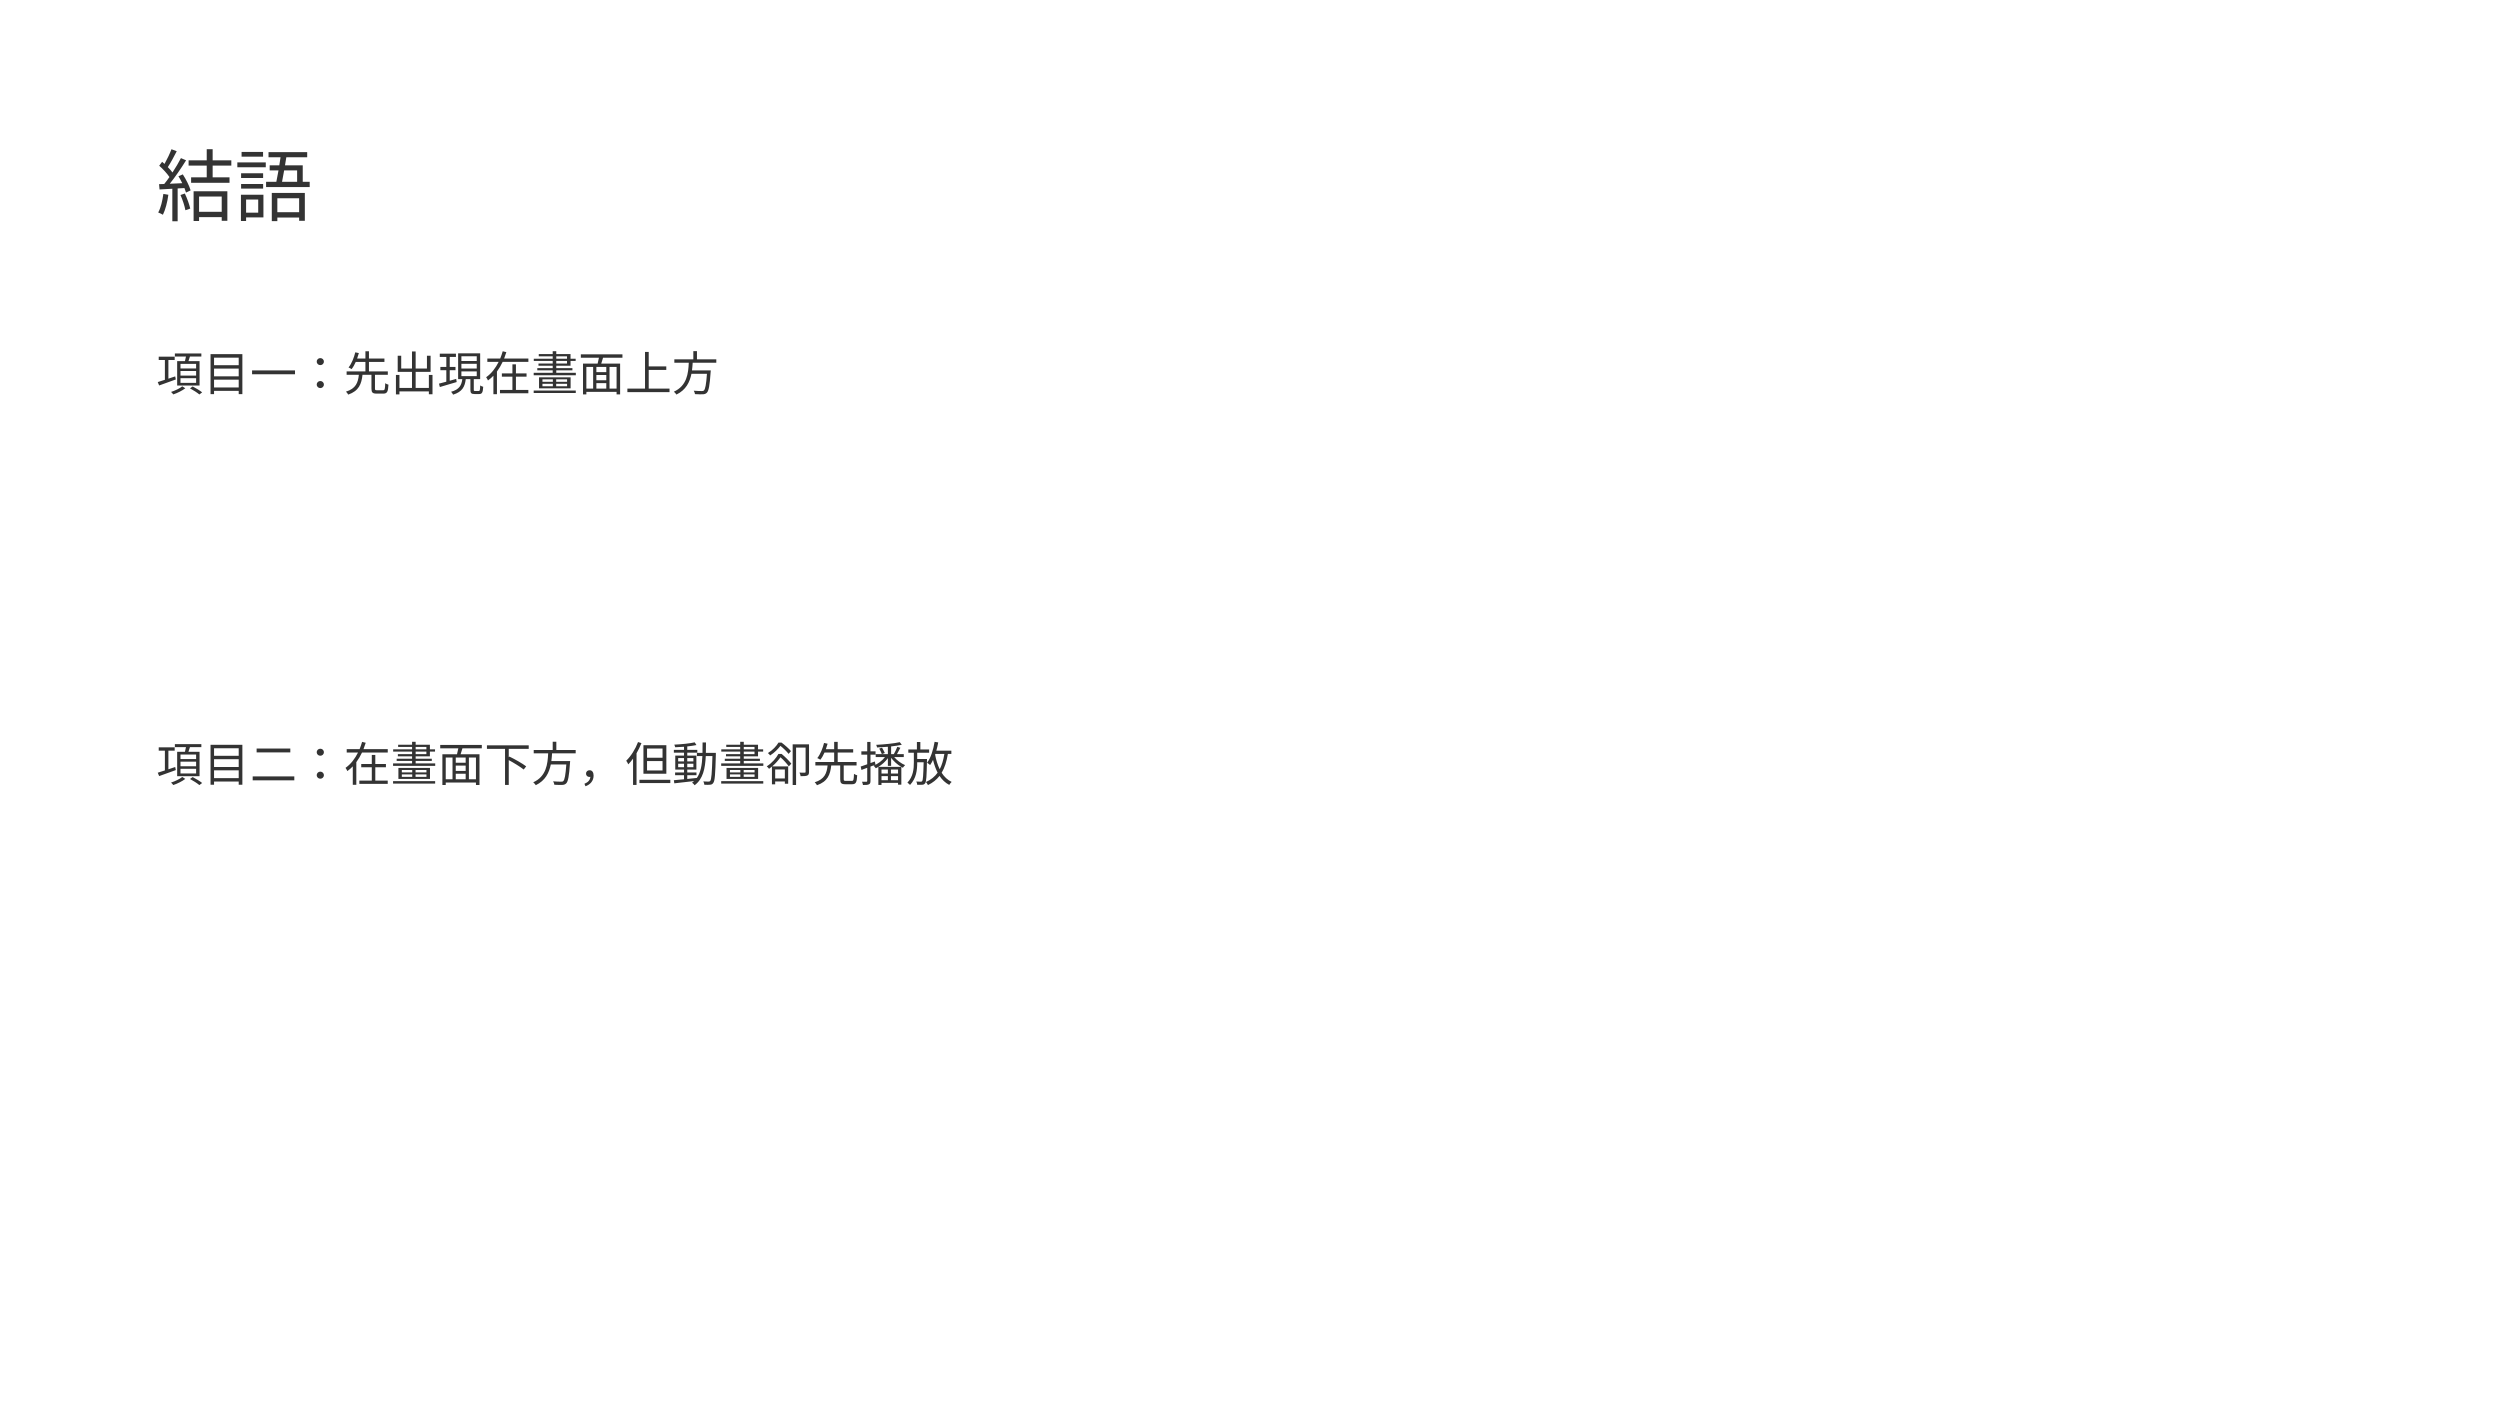
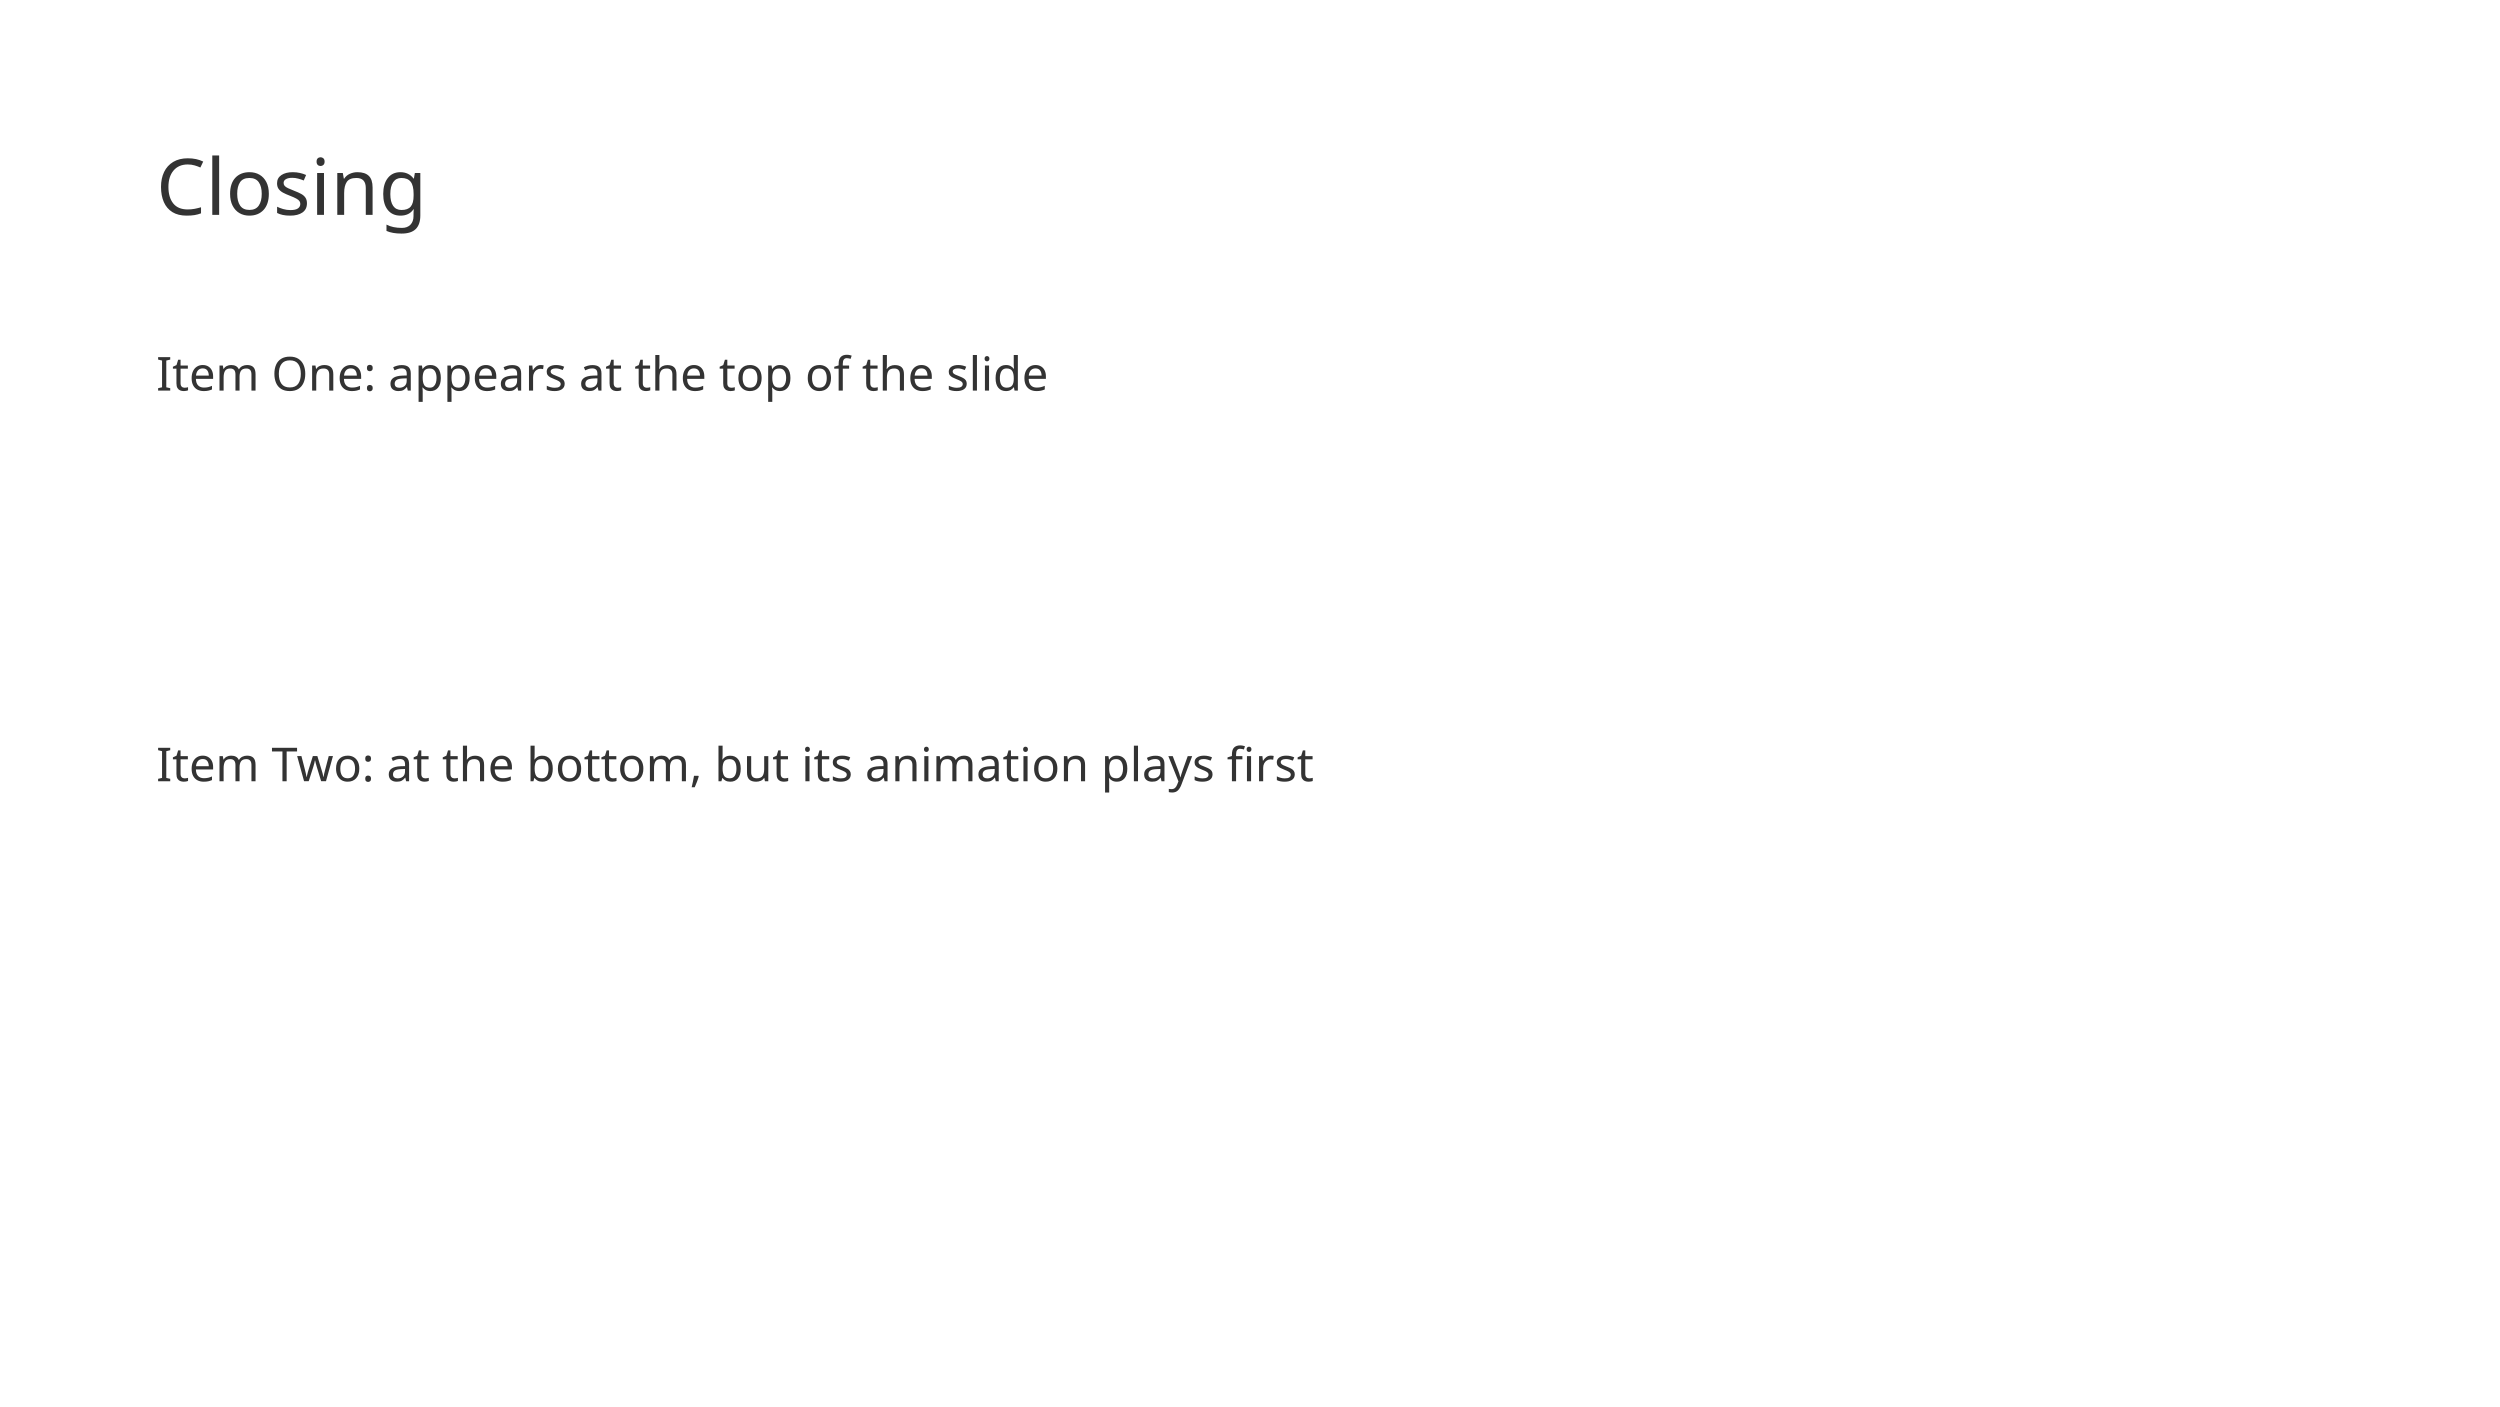
<svg xmlns="http://www.w3.org/2000/svg" viewBox="0 0 1280 720">
-   <g id="el-p5-title" data-slidra-name="標題">
-     <text x="80" y="110" font-family="Noto Sans TC" font-size="40" fill="#333333">結語</text>
+   <g id="el-p5-title" data-slidra-name="Title">
+     <text x="80" y="110" font-family="Noto Sans TC" font-size="40" fill="#333333">Closing</text>
  </g>
-   <g id="el-p5-a" data-slidra-name="項目一" transform="translate(80 200)">
-     <text font-family="Noto Sans TC" font-size="24" fill="#333333">項目一：先出現在畫面上方</text>
+   <g id="el-p5-a" data-slidra-name="Item One" transform="translate(80 200)">
+     <text font-family="Noto Sans TC" font-size="24" fill="#333333">Item One: appears at the top of the slide</text>
  </g>
-   <g id="el-p5-b" data-slidra-name="項目二" transform="translate(80 400)">
-     <text font-family="Noto Sans TC" font-size="24" fill="#333333">項目二：在畫面下方，但動畫卻先播放</text>
+   <g id="el-p5-b" data-slidra-name="Item Two" transform="translate(80 400)">
+     <text font-family="Noto Sans TC" font-size="24" fill="#333333">Item Two: at the bottom, but its animation plays first</text>
  </g>
</svg>
